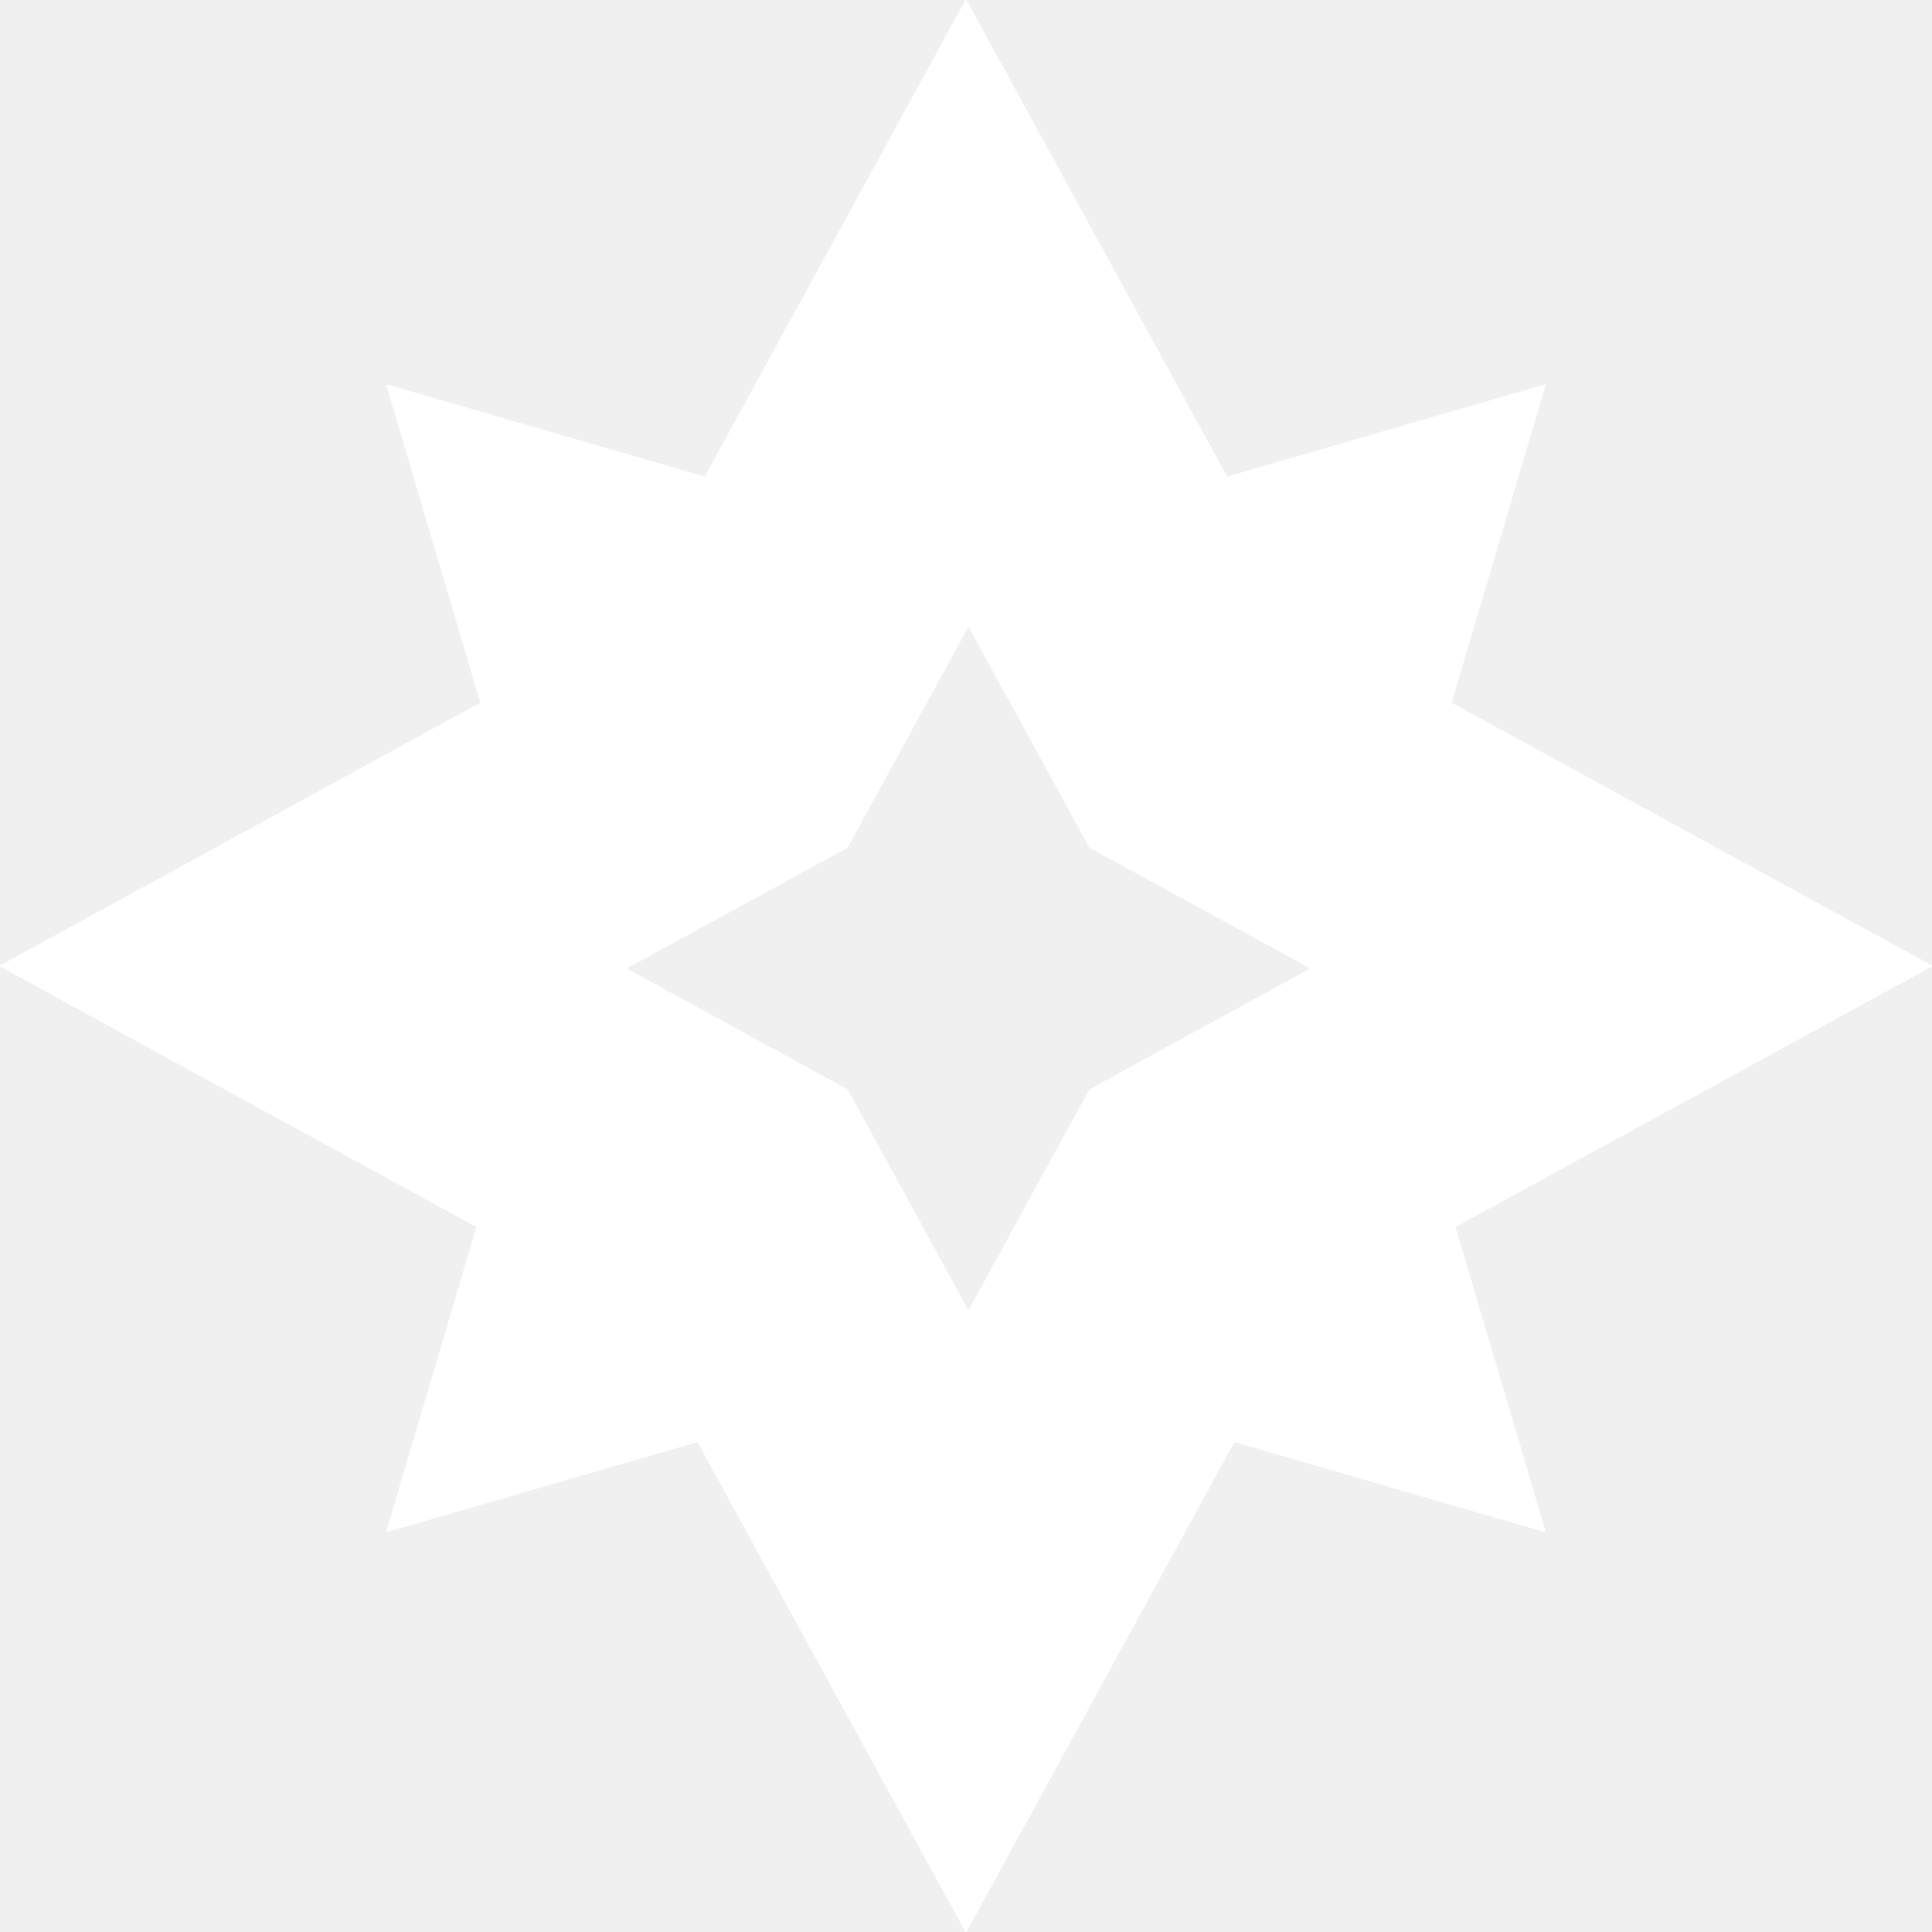
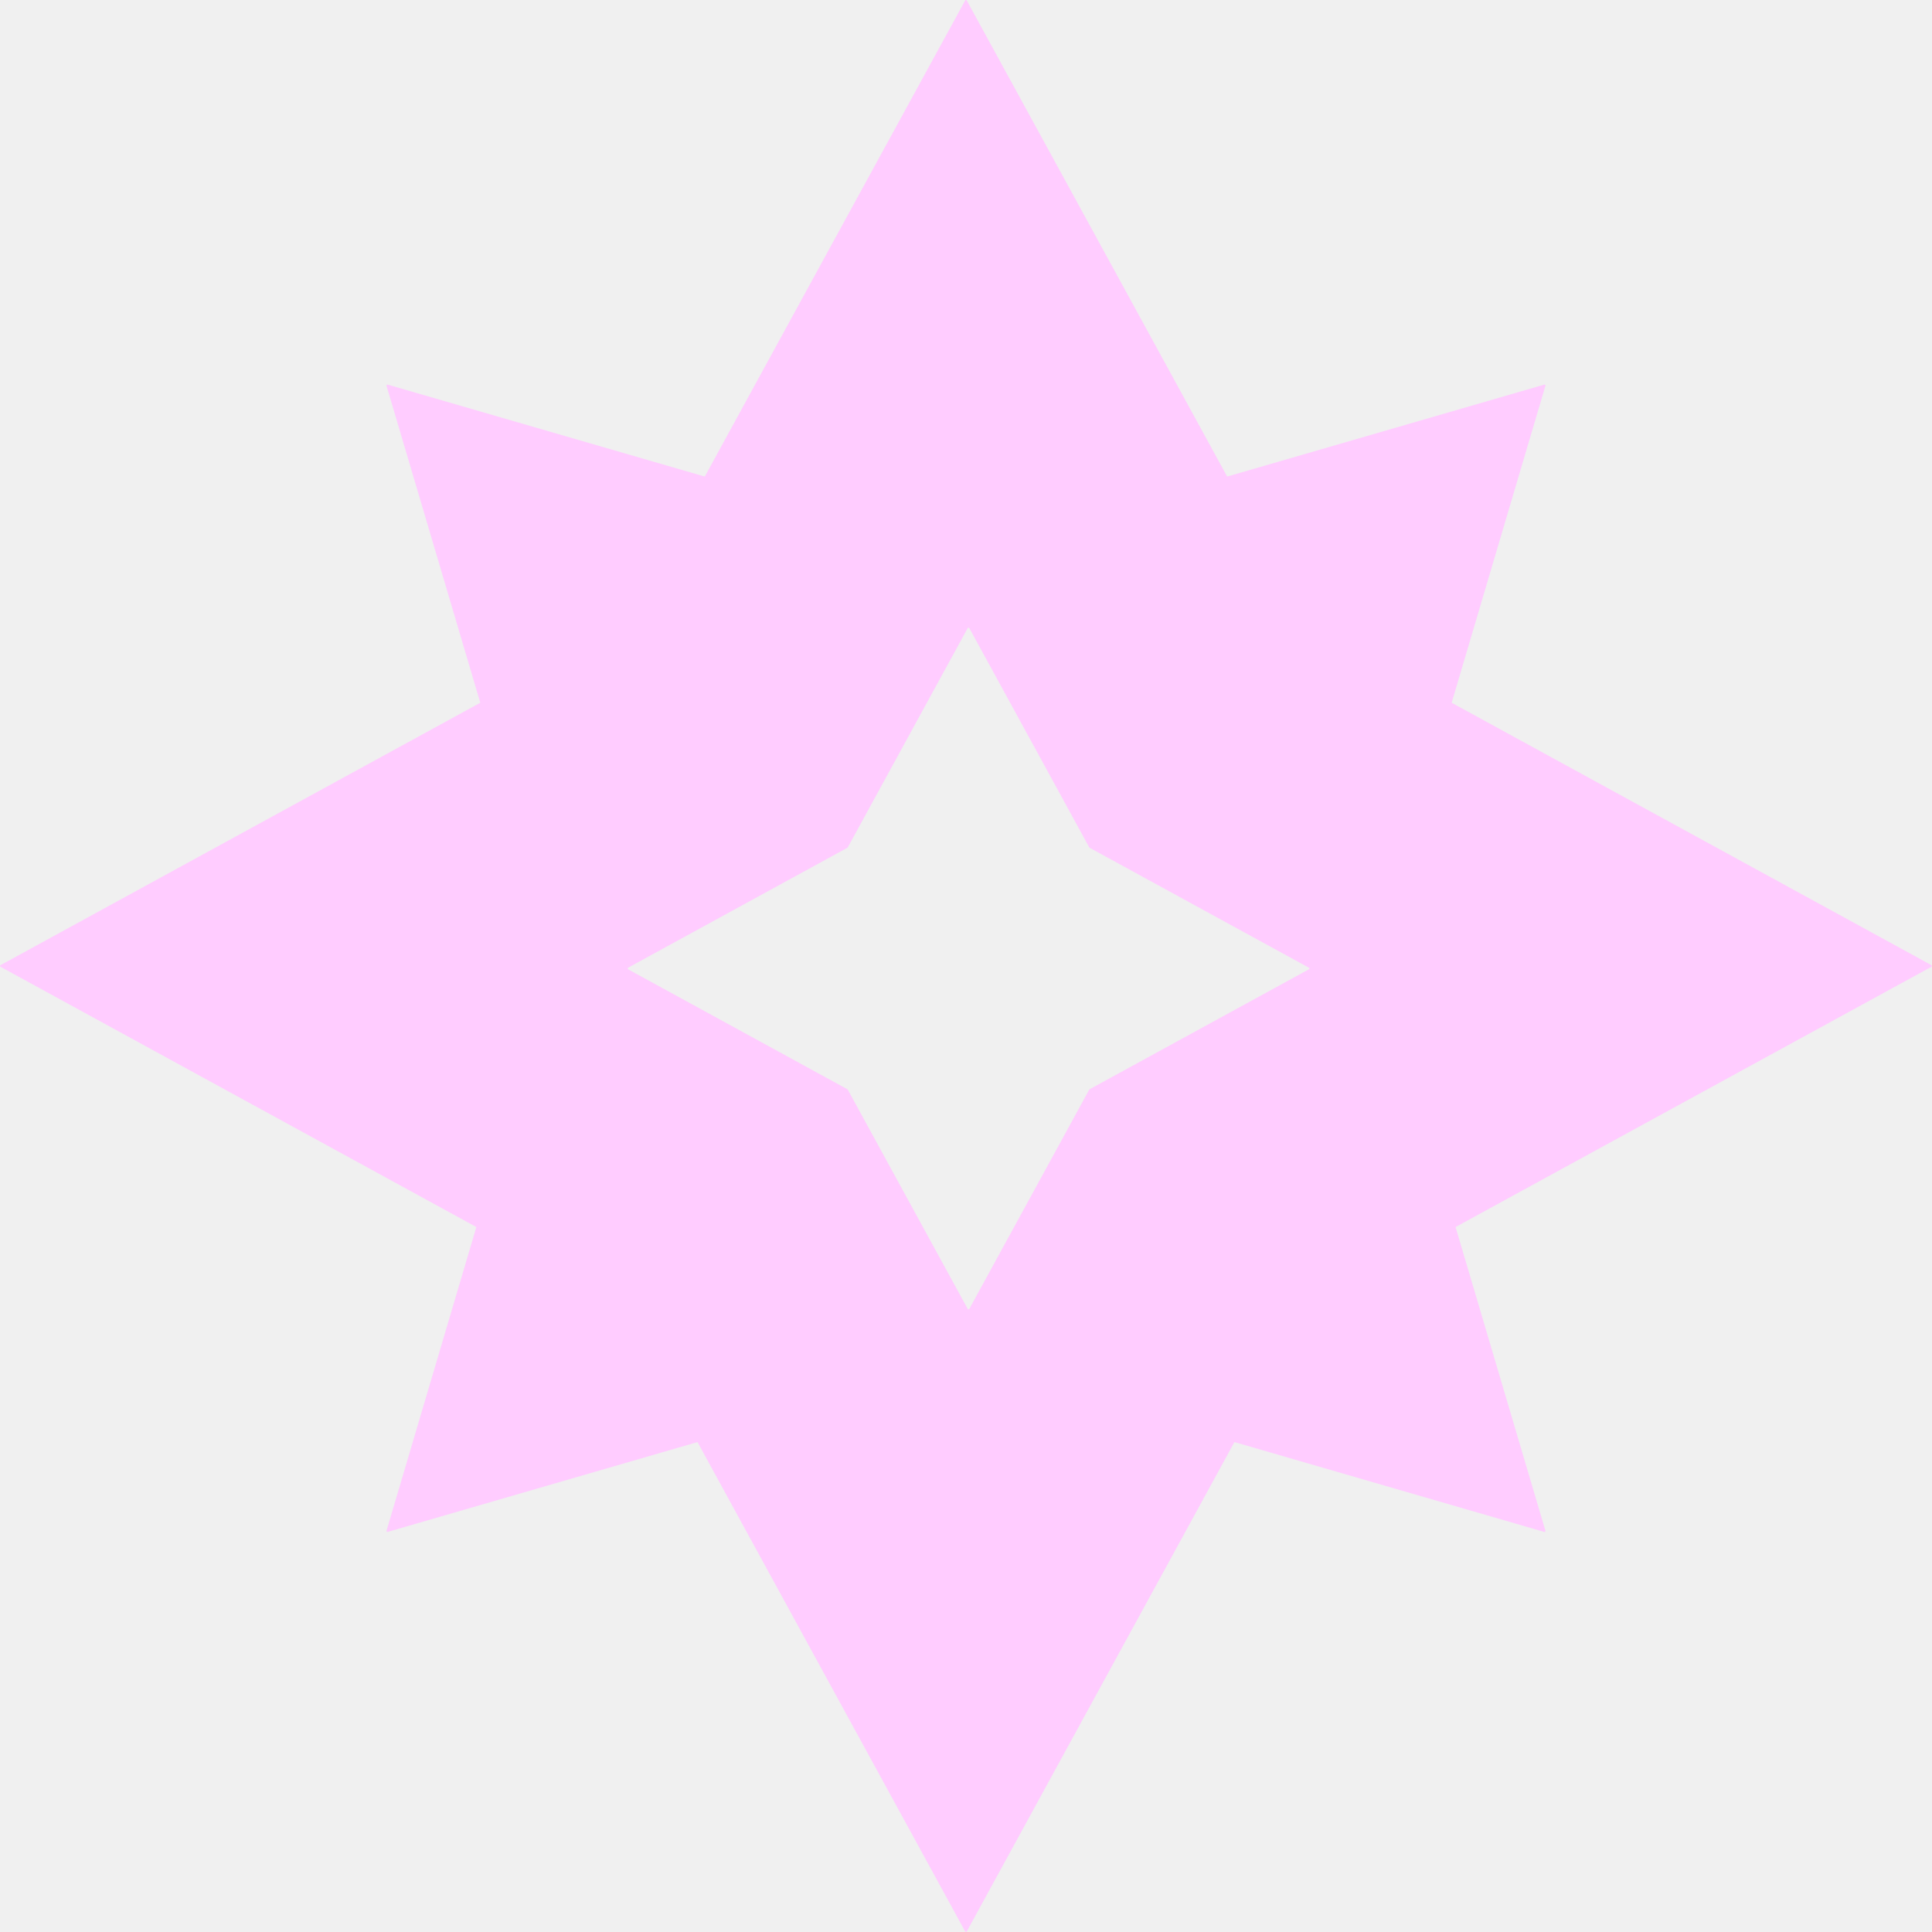
- <svg xmlns="http://www.w3.org/2000/svg" width="512" height="512" viewBox="0 0 512 512" fill="none">
-   <path fill-rule="evenodd" clip-rule="evenodd" d="M102.726 405.978L184.848 382.166L255.778 511.857C255.871 512.025 256.112 512.025 256.204 511.857L327.134 382.166L409.257 405.978C409.441 406.031 409.612 405.86 409.557 405.676L385.741 325.179L511.856 256.204C512.025 256.112 512.025 255.871 511.857 255.779L384.702 186.235L409.557 102.225C409.612 102.041 409.441 101.87 409.257 101.923L325.208 126.294L256.204 0.126C256.112 -0.042 255.871 -0.042 255.779 0.126L186.775 126.294L102.726 101.923C102.542 101.87 102.371 102.041 102.426 102.225L127.281 186.235L0.126 255.779C-0.042 255.871 -0.042 256.112 0.126 256.204L126.241 325.179L102.426 405.676C102.371 405.86 102.542 406.031 102.726 405.978ZM166.452 256.876L224.631 288.695L256.45 346.873C256.542 347.042 256.784 347.042 256.876 346.873L288.695 288.695L346.873 256.876C347.041 256.784 347.041 256.542 346.873 256.45L288.695 224.631L256.876 166.453C256.784 166.284 256.542 166.284 256.45 166.453L224.631 224.631L166.452 256.45C166.284 256.542 166.284 256.784 166.452 256.876Z" fill="white" />
+ <svg xmlns="http://www.w3.org/2000/svg" width="512" height="512" viewBox="0 0 512 512" fill="#FFCCFF">
+   <path fill-rule="evenodd" clip-rule="evenodd" d="M102.726 405.978L184.848 382.166L255.778 511.857C255.871 512.025 256.112 512.025 256.204 511.857L327.134 382.166L409.257 405.978C409.441 406.031 409.612 405.86 409.557 405.676L385.741 325.179L511.856 256.204C512.025 256.112 512.025 255.871 511.857 255.779L384.702 186.235L409.557 102.225C409.612 102.041 409.441 101.87 409.257 101.923L325.208 126.294L256.204 0.126C256.112 -0.042 255.871 -0.042 255.779 0.126L186.775 126.294L102.726 101.923C102.542 101.87 102.371 102.041 102.426 102.225L127.281 186.235L0.126 255.779C-0.042 255.871 -0.042 256.112 0.126 256.204L126.241 325.179L102.426 405.676C102.371 405.86 102.542 406.031 102.726 405.978ZM166.452 256.876L224.631 288.695L256.45 346.873C256.542 347.042 256.784 347.042 256.876 346.873L288.695 288.695L346.873 256.876C347.041 256.784 347.041 256.542 346.873 256.45L288.695 224.631L256.876 166.453C256.784 166.284 256.542 166.284 256.45 166.453L224.631 224.631L166.452 256.45C166.284 256.542 166.284 256.784 166.452 256.876Z" />
</svg>
